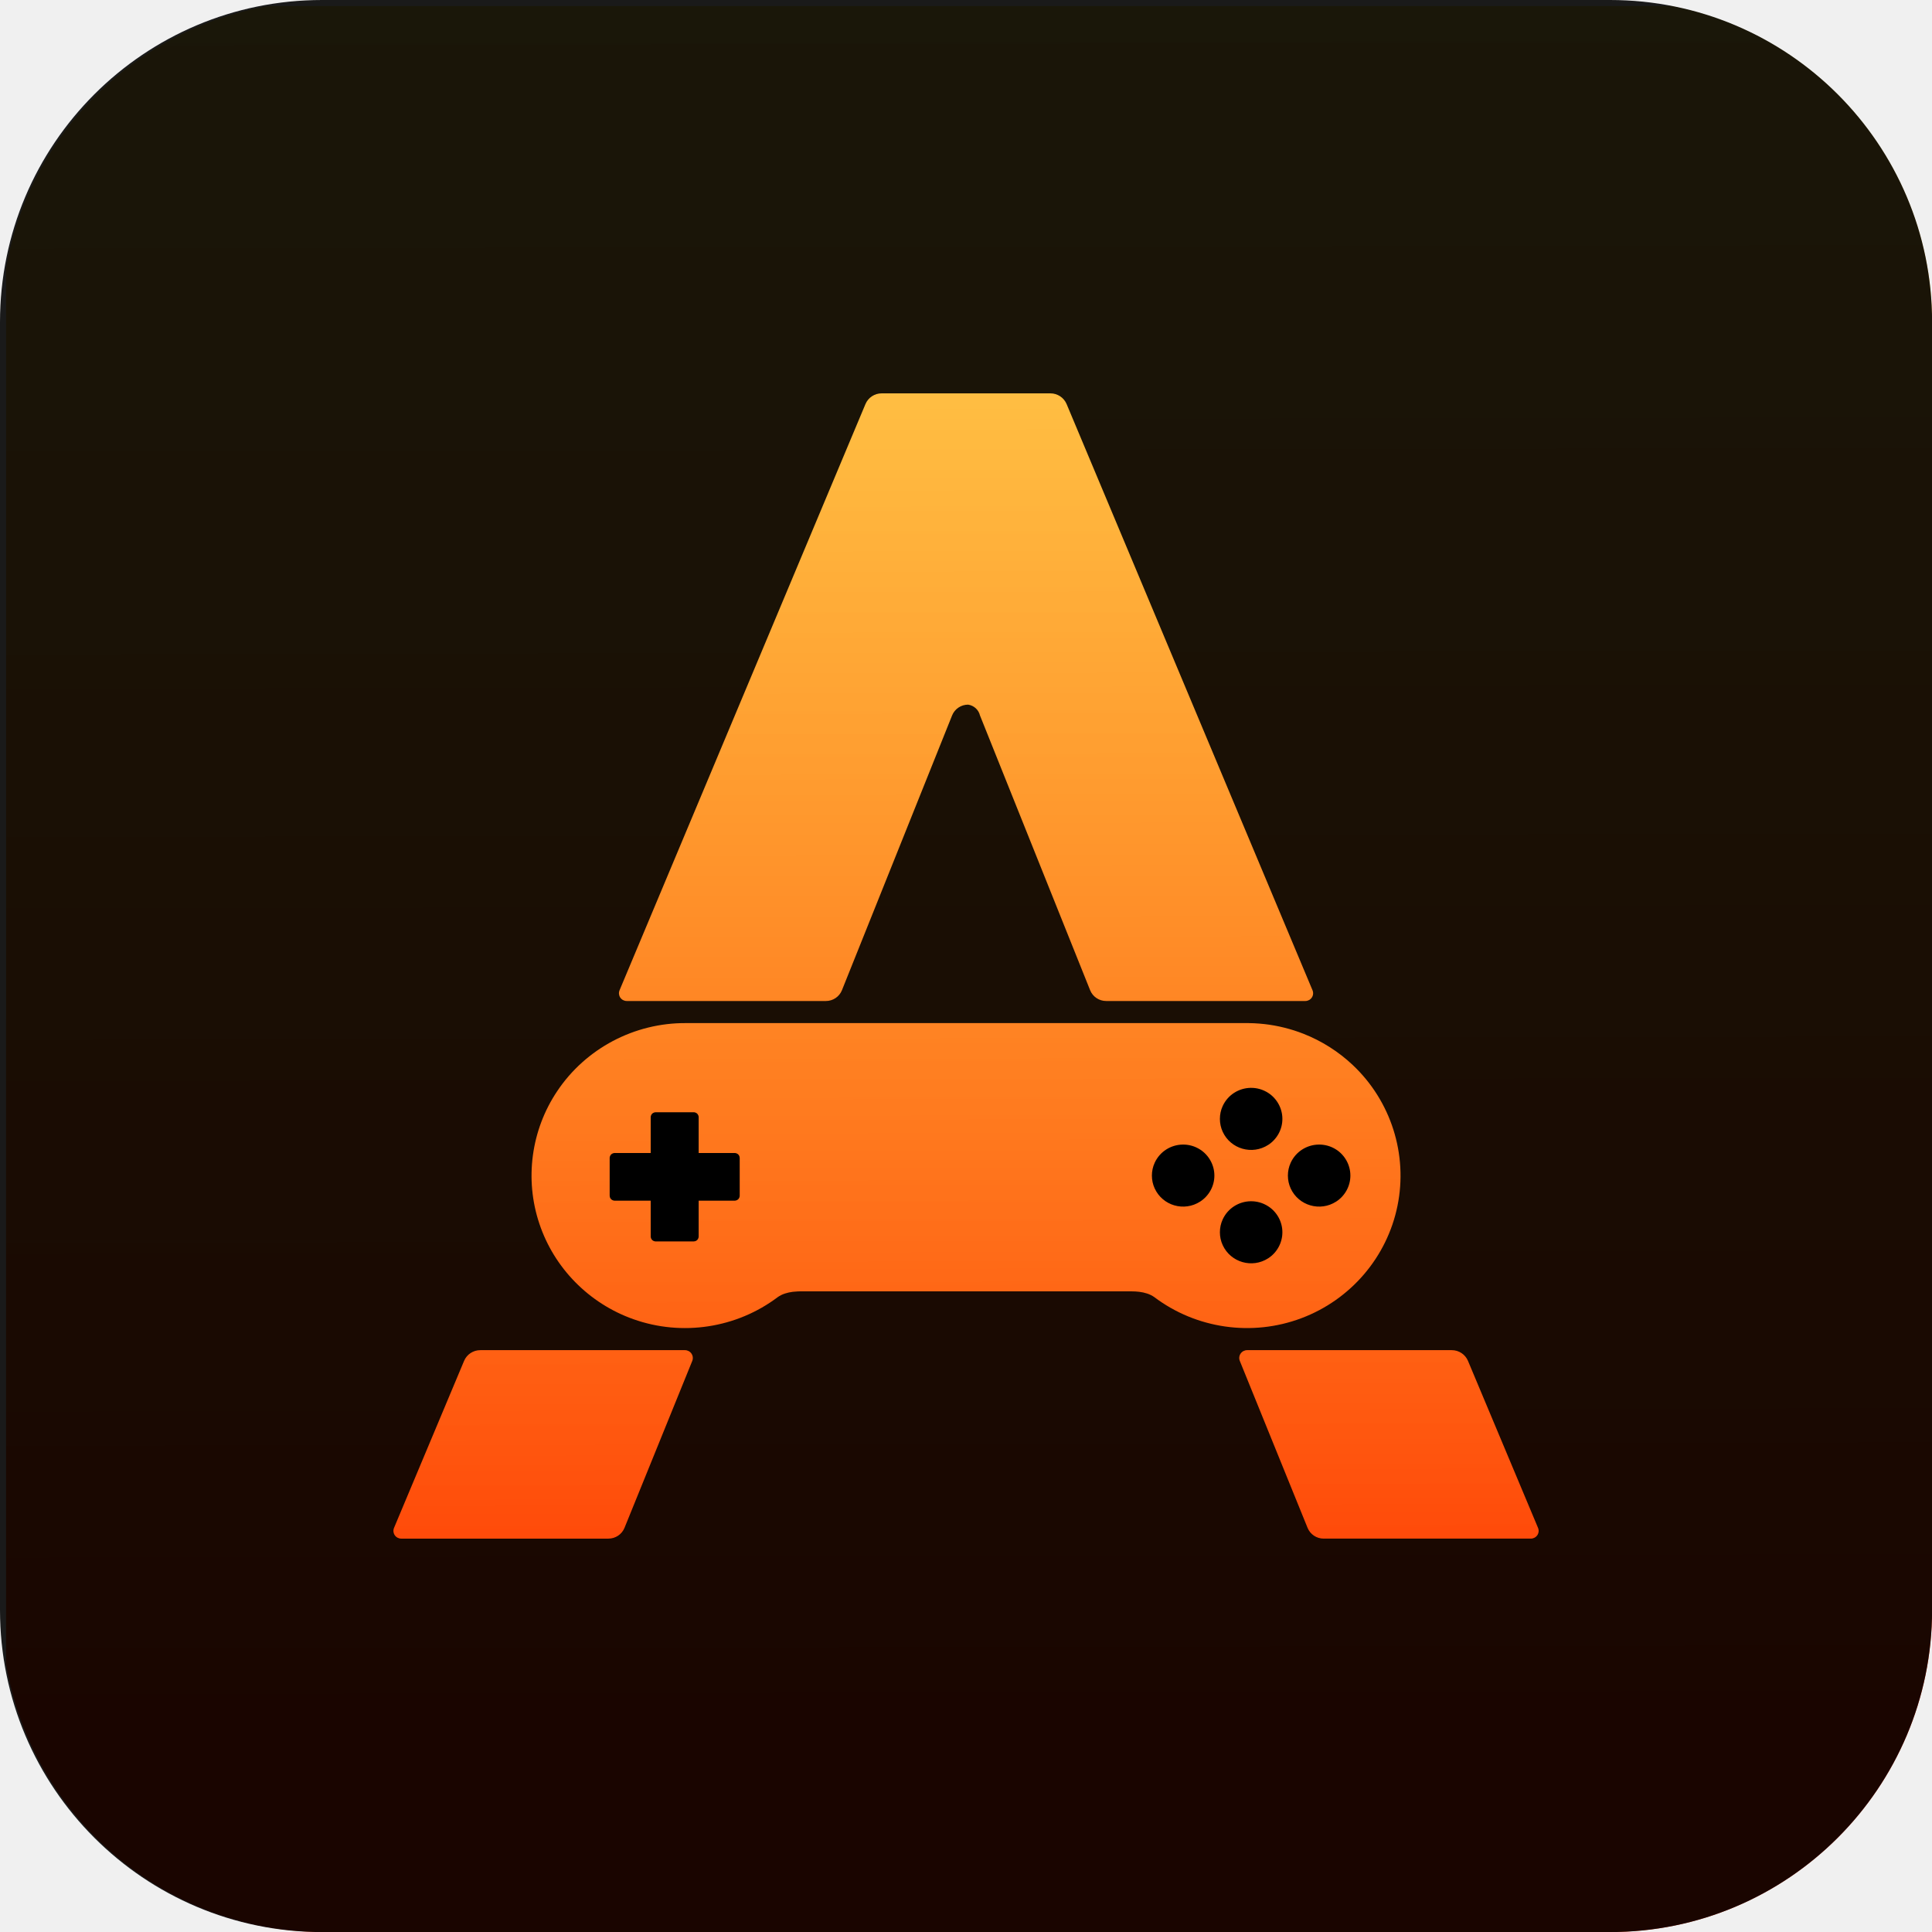
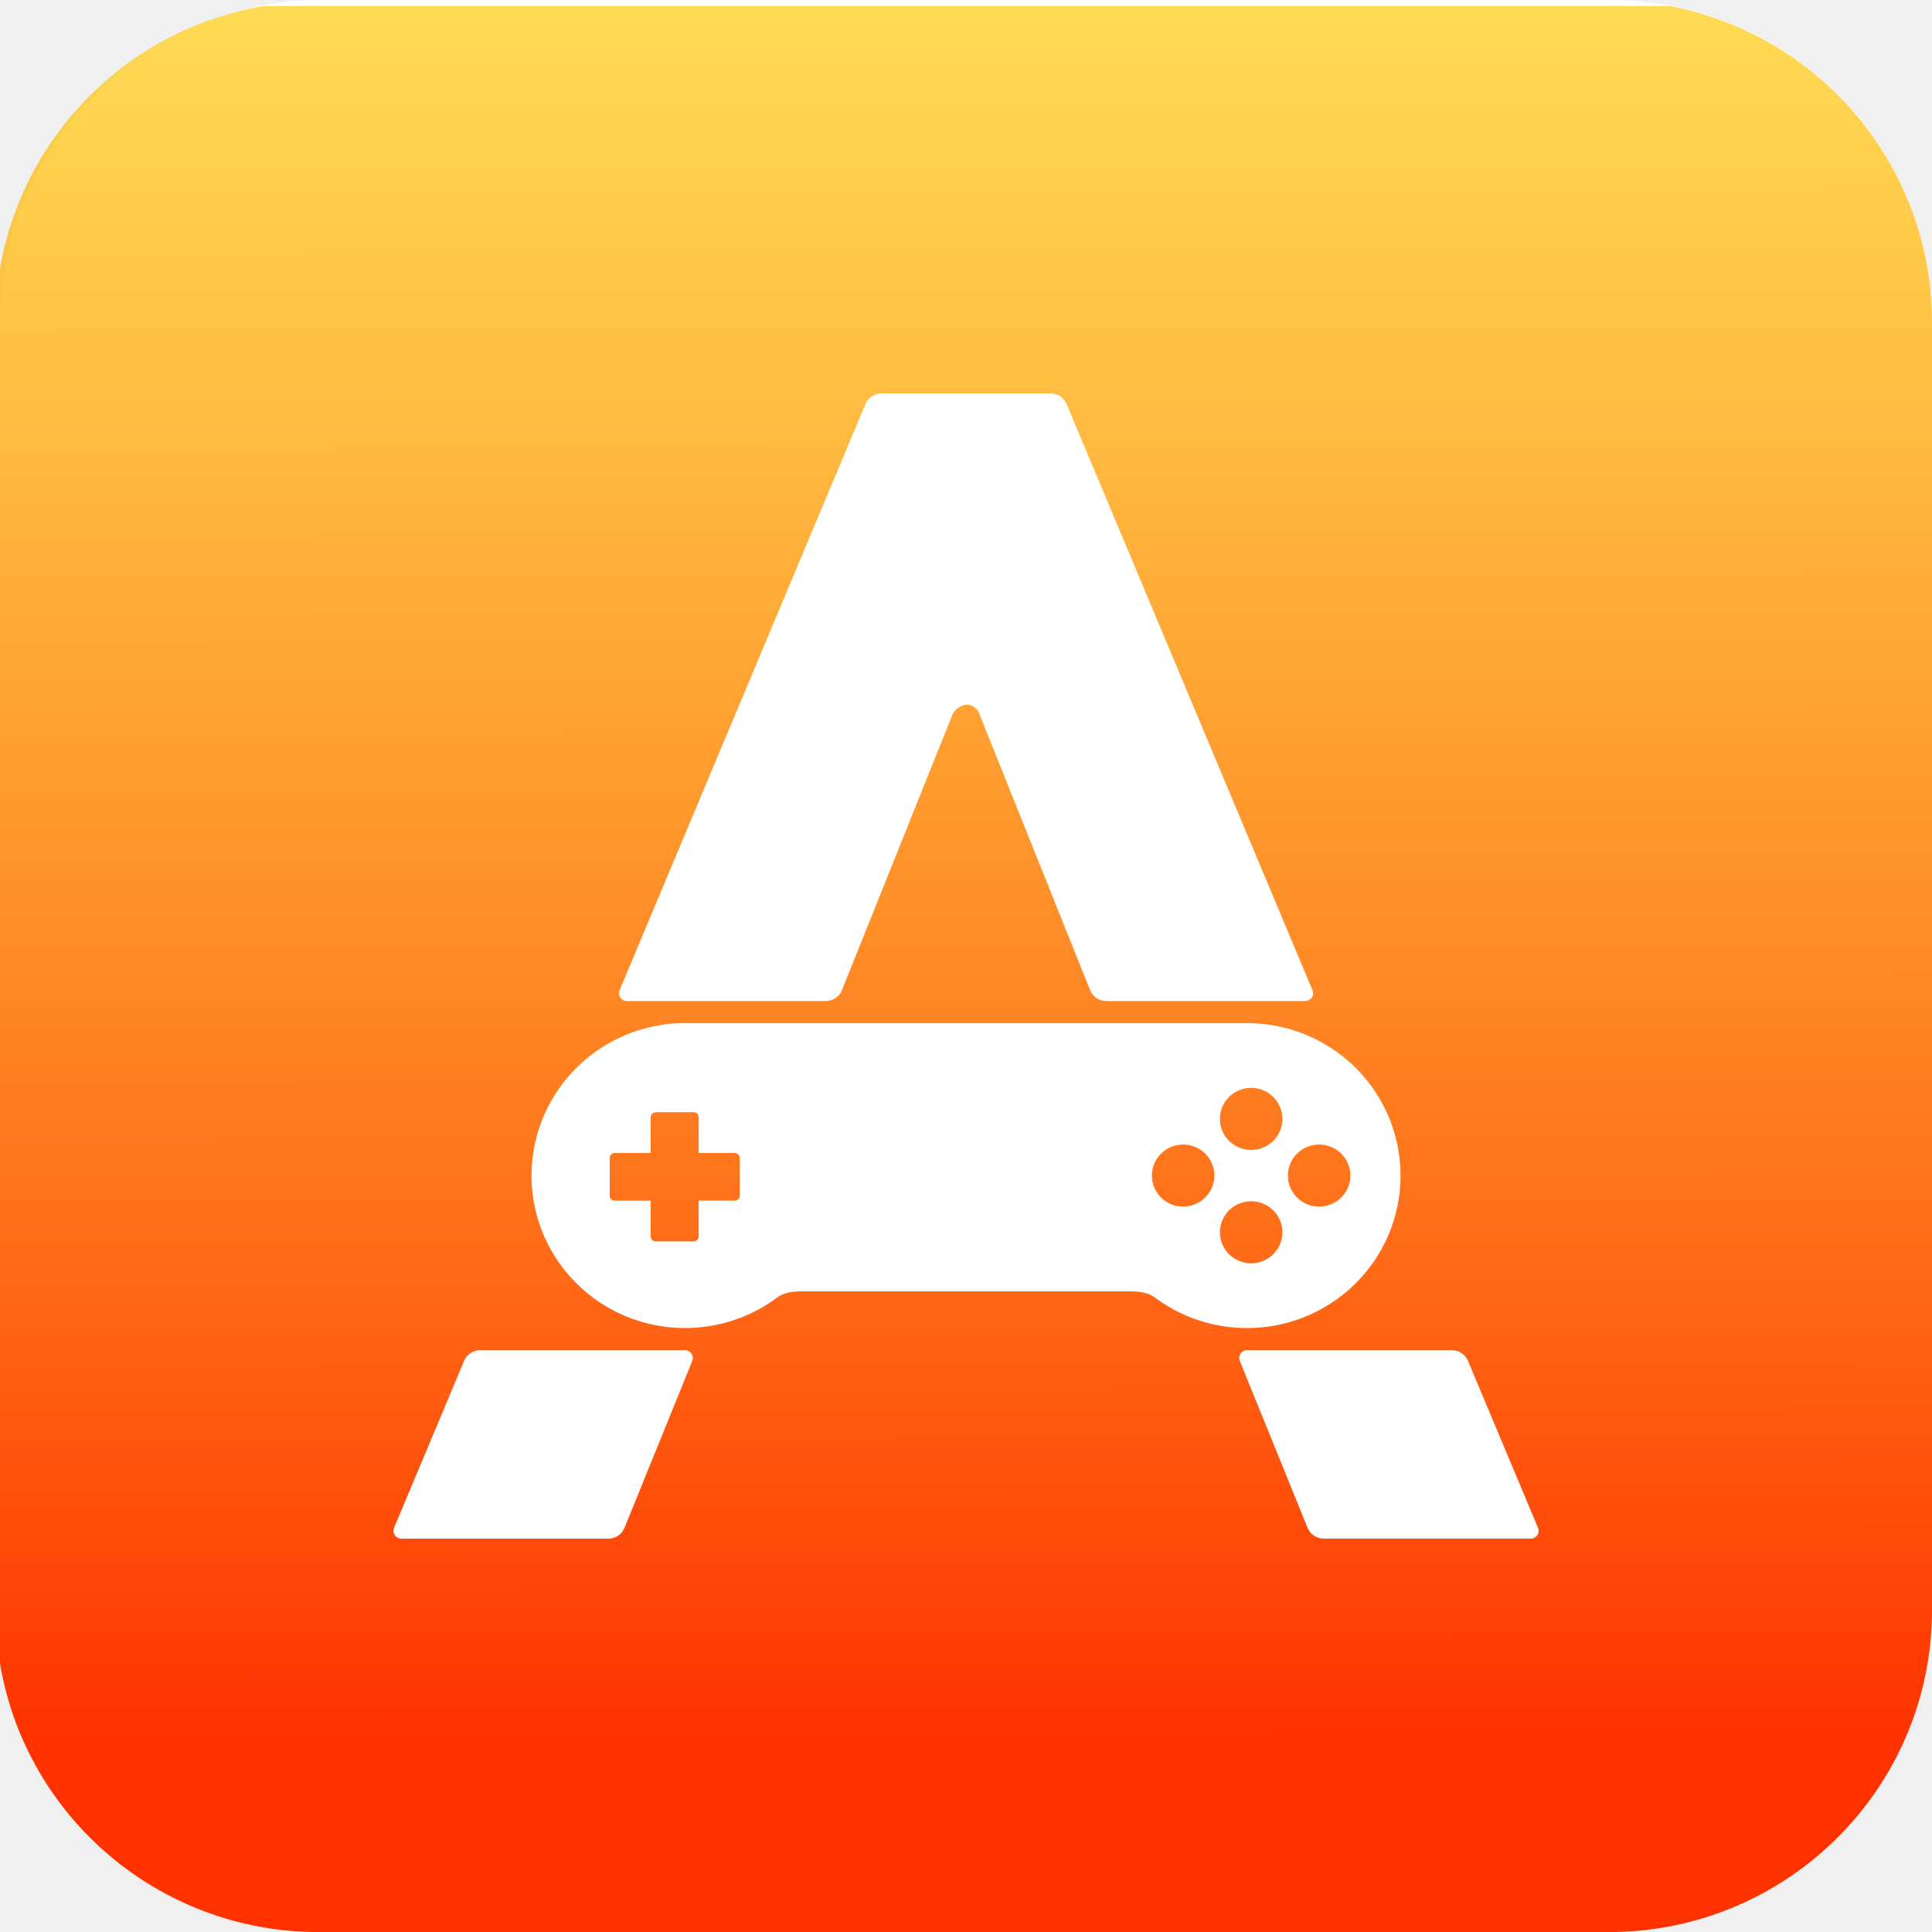
<svg xmlns="http://www.w3.org/2000/svg" xmlns:xlink="http://www.w3.org/1999/xlink" width="100" height="100" viewBox="0 0 26.458 26.458" version="1.1" id="svg1">
  <defs id="defs1">
    <linearGradient id="linearGradient18">
      <stop style="stop-color:#ff3200;stop-opacity:1;" offset="0" id="stop18" />
      <stop style="stop-color:#ffc700;stop-opacity:0.668;" offset="1" id="stop19" />
    </linearGradient>
    <filter style="color-interpolation-filters:sRGB" id="filter21" x="-0.202" y="-2.106" width="1.405" height="5.213">
      <feGaussianBlur stdDeviation="2 6" result="blur" id="feGaussianBlur21" />
    </filter>
    <filter style="color-interpolation-filters:sRGB" id="filter15" x="-0.019" y="-0.014" width="1.037" height="1.028">
      <feGaussianBlur stdDeviation="0.093" id="feGaussianBlur15" />
    </filter>
    <filter style="color-interpolation-filters:sRGB" id="filter16" x="-0.184" y="-0.14" width="1.369" height="1.28">
      <feGaussianBlur stdDeviation="0.833" id="feGaussianBlur16" />
    </filter>
    <filter style="color-interpolation-filters:sRGB" id="filter17" x="-0.649" y="-0.493" width="2.298" height="1.985">
      <feGaussianBlur stdDeviation="2.334" id="feGaussianBlur17" />
    </filter>
-     <linearGradient xlink:href="#linearGradient18" id="linearGradient19" x1="13.229" y1="23.812" x2="13.186" y2="0.27" gradientUnits="userSpaceOnUse" />
+     <linearGradient xlink:href="#linearGradient18" id="linearGradient19" x1="13.229" y1="23.812" x2="13.186" y2="0.27" gradientUnits="userSpaceOnUse" gradientTransform="matrix(1.003135,0,0,1,-0.08294148,0)" />
  </defs>
  <g id="layer1">
    <path id="path1" style="font-variation-settings:'YROT' 45;display:inline;opacity:0.99;fill:#ffffff;stroke-width:0;stroke-linecap:round;stroke-linejoin:round;stroke-opacity:0.46;paint-order:markers fill stroke" d="M 4.41,0 A 4.41,4.41 0 0 0 0,4.41 v 8.819 8.82 a 4.41,4.41 0 0 0 4.41,4.41 h 8.819 8.82 a 4.41,4.41 0 0 0 4.41,-4.41 V 13.229 4.41 A 4.41,4.41 0 0 0 22.049,0 h -8.82 z" />
-     <path id="rect65" style="display:inline;fill:#1a1a1a;fill-opacity:1;stroke:#000000;stroke-width:0.206;stroke-dasharray:none;stroke-opacity:0;paint-order:markers fill stroke" d="M 4.41,0 A 4.41,4.41 0 0 0 0,4.41 v 8.819 8.82 a 4.41,4.41 0 0 0 4.41,4.41 h 8.819 8.82 a 4.41,4.41 0 0 0 4.41,-4.41 V 13.229 4.41 A 4.41,4.41 0 0 0 22.049,0 h -8.82 z" />
+     <path id="rect65" style="display:none;fill:#1a1a1a;fill-opacity:1;stroke:#000000;stroke-width:0.206;stroke-dasharray:none;stroke-opacity:0;paint-order:markers fill stroke" d="M 4.41,0 A 4.41,4.41 0 0 0 0,4.41 v 8.819 8.82 a 4.41,4.41 0 0 0 4.41,4.41 h 8.819 8.82 a 4.41,4.41 0 0 0 4.41,-4.41 V 13.229 4.41 A 4.41,4.41 0 0 0 22.049,0 h -8.82 z" />
    <use x="0" y="0" xlink:href="#use16" id="use17" style="display:none;filter:url(#filter17)" />
    <use x="0" y="0" xlink:href="#use15" id="use16" style="display:none;filter:url(#filter16)" />
    <use x="0" y="0" xlink:href="#g12" id="use15" style="display:none;filter:url(#filter15)" />
    <g id="g12" transform="matrix(0.8606818,0,0,0.8764525,1.843063,1.63443)">
      <text xml:space="preserve" style="font-style:normal;font-variant:normal;font-weight:normal;font-stretch:normal;font-size:25.023px;line-height:1.25;font-family:'Tilt Neon';-inkscape-font-specification:'Tilt Neon, Normal';font-variant-ligatures:normal;font-variant-caps:normal;font-variant-numeric:normal;font-variant-east-asian:normal;display:none;fill:#ffffff;fill-opacity:1;stroke:none;stroke-width:0;stroke-dasharray:none;stroke-opacity:1" x="5.46" y="21.453" id="text2" transform="scale(0.9743746,1.026299)">
        <tspan id="tspan1" style="font-style:normal;font-variant:normal;font-weight:normal;font-stretch:normal;font-size:25.023px;font-family:'Tilt Neon';-inkscape-font-specification:'Tilt Neon, Normal';font-variant-ligatures:normal;font-variant-caps:normal;font-variant-numeric:normal;font-variant-east-asian:normal;fill:#ffffff;fill-opacity:1;stroke:none;stroke-width:0;stroke-dasharray:none;stroke-opacity:1" x="5.46" y="21.453">A</tspan>
      </text>
      <text xml:space="preserve" style="font-style:normal;font-variant:normal;font-weight:normal;font-stretch:normal;font-size:43.324px;line-height:1.25;font-family:Giro;-inkscape-font-specification:'Giro, Normal';font-variant-ligatures:normal;font-variant-caps:normal;font-variant-numeric:normal;font-variant-east-asian:normal;display:none;fill:#ffffff;fill-opacity:1;stroke:none;stroke-width:0.226" x="2.664" y="22.473" id="text3" transform="scale(1.00117,0.9988316)">
        <tspan style="font-style:normal;font-variant:normal;font-weight:normal;font-stretch:normal;font-size:43.324px;font-family:Giro;-inkscape-font-specification:'Giro, Normal';font-variant-ligatures:normal;font-variant-caps:normal;font-variant-numeric:normal;font-variant-east-asian:normal;fill:#ffffff;fill-opacity:1;stroke-width:0.226" x="2.664" y="22.473" id="tspan3">a</tspan>
      </text>
    </g>
-     <g id="g1" transform="matrix(0.06056154,0,0,0.06016463,12.16622,10.79904)" style="fill:none;stroke:none;stroke-opacity:1;fill-opacity:1">
-       <path id="text97" style="font-size:1649px;font-family:'MS Gothic';-inkscape-font-specification:'MS Gothic, Normal';fill:#ffffff;stroke:none;stroke-width:12.02;stroke-linecap:round;stroke-linejoin:round;stroke-opacity:1;fill-opacity:1" d="M 392.284,18.777 182.124,523.074 a 6.666,6.666 56.312 0 0 6.153,9.231 h 170.219 a 14.746,14.746 145.857 0 0 13.7,-9.29 l 94.141,-236.388 a 14.746,14.746 145.857 0 1 13.7,-9.29 12.242,12.242 42.537 0 1 10.126,9.29 l 94.141,236.388 a 14.746,14.746 34.143 0 0 13.7,9.29 h 170.219 a 6.666,6.666 123.688 0 0 6.153,-9.231 L 564.216,18.777 A 15.001,15.001 33.688 0 0 550.369,9.547 H 406.131 a 15.001,15.001 146.312 0 0 -13.847,9.231 z M 49.253,841.904 -10.62,985.576 a 6.666,6.666 56.312 0 0 6.153,9.231 l 177.088,0 a 14.815,14.815 145.981 0 0 13.74,-9.274 l 57.903,-143.584 a 6.75,6.75 55.981 0 0 -6.26,-9.274 H 63.099 a 15.001,15.001 146.312 0 0 -13.847,9.231 z m 662.983,0.044 57.903,143.584 a 14.815,14.815 34.019 0 0 13.74,9.274 h 177.088 a 6.666,6.666 123.688 0 0 6.153,-9.231 L 907.247,841.904 a 15.001,15.001 33.688 0 0 -13.847,-9.231 h -174.904 a 6.75,6.75 124.019 0 0 -6.26,9.274 z" transform="matrix(0.2645833,0,0,0.2645833,-108.9801,-92.4817)" />
-       <g id="g97" transform="matrix(0.2493164,0,0,0.2493164,-101.6787,-68.00191)" style="fill:none;stroke:none;stroke-width:11.4;stroke-dasharray:none;stroke-opacity:1;fill-opacity:1">
-         <g id="POLYLINE_1667_" transform="translate(48.85236,348.0108)" style="fill:none;stroke:none;stroke-width:11.4;stroke-dasharray:none;stroke-opacity:1;fill-opacity:1">
- 		
- 			
- 	</g>
-         <g id="POLYLINE_1673_" transform="translate(-12.83771,348.0052)" style="fill:none;stroke:none;stroke-width:11.4;stroke-dasharray:none;stroke-opacity:1;fill-opacity:1">
- 		
- 			
- 	</g>
-         <g id="g98" style="fill:none;stroke:none;stroke-width:11.4;stroke-dasharray:none;stroke-opacity:1;fill-opacity:1">
-           <path fill="none" stroke="#00b9d2" stroke-width="2.75" stroke-linecap="round" stroke-linejoin="round" stroke-miterlimit="10" d="M 175.566,138.871 C 128.631,138.477 84.349,162.047 58.464,201.195 34.876,236.715 28.918,281.554 42.41,322 c 13.403,40.473 45.023,72.829 85.177,87.157 44.172,15.863 93.749,8.236 131.11,-20.177 3.974,-2.808 8.785,-4.175 13.567,-4.784 1.466,-0.185 3.052,-0.308 4.528,-0.365 0.416,-0.015 1.189,-0.035 1.6,-0.041 0.267,-0.024 300.702,0.007 301.181,-0.005 2.291,9.3e-4 4.672,0.124 6.945,0.411 4.781,0.609 9.593,1.976 13.567,4.784 38.058,28.937 88.68,36.274 133.387,19.34 44.735,-16.863 77.853,-55.85 87.262,-102.72 9.486,-46.851 -5.943,-95.632 -40.648,-128.506 -12.879,-12.228 -28.204,-21.998 -44.726,-28.51 -11.237,-4.433 -23.196,-7.427 -35.198,-8.806 -3.015,-0.328 -6.638,-0.647 -9.67,-0.772 -1.164,-0.013 -3.672,-0.149 -4.849,-0.133 l -2.425,-0.003 z" id="path80" style="fill:#ffffff;stroke:none;stroke-opacity:1;fill-opacity:1;stroke-width:11.4;stroke-dasharray:none" transform="translate(48.85236,348.0108)" />
-           <path fill="none" stroke="#00b9d2" stroke-width="2.75" stroke-linecap="round" stroke-linejoin="round" stroke-miterlimit="10" d="m 205.085,257.48 v -32.655 c 0,-0.229 0.018,-0.442 0.042,-0.619 0.094,-0.693 0.349,-1.34 0.702,-1.878 0.065,-0.097 0.099,-0.145 0.099,-0.145 0.069,-0.095 0.105,-0.142 0.105,-0.142 0.073,-0.092 0.11,-0.138 0.11,-0.138 0.077,-0.09 0.116,-0.134 0.116,-0.134 0.08,-0.087 0.121,-0.129 0.121,-0.129 0.084,-0.084 0.126,-0.125 0.126,-0.125 0.087,-0.08 0.131,-0.119 0.131,-0.119 0.09,-0.077 0.135,-0.114 0.135,-0.114 0.092,-0.073 0.139,-0.109 0.139,-0.109 0.095,-0.069 0.143,-0.103 0.143,-0.103 0.771,-0.535 1.665,-0.798 2.544,-0.809 0.051,0 34.431,0 34.431,0 0.259,0.001 0.421,0.017 0.619,0.042 0.699,0.094 1.336,0.349 1.878,0.702 0.097,0.065 0.145,0.099 0.145,0.099 0.095,0.069 0.142,0.105 0.142,0.105 0.092,0.073 0.138,0.11 0.138,0.11 0.09,0.077 0.134,0.116 0.134,0.116 0.087,0.08 0.129,0.121 0.129,0.121 0.084,0.084 0.125,0.126 0.125,0.126 0.08,0.087 0.119,0.131 0.119,0.131 0.077,0.09 0.114,0.135 0.114,0.135 0.073,0.092 0.109,0.139 0.109,0.139 0.069,0.095 0.103,0.143 0.103,0.143 0.417,0.607 0.658,1.254 0.76,1.923 0.034,0.23 0.047,0.439 0.049,0.621 0,0.051 0,32.705 0,32.705 h 32.655 c 0.229,0 0.442,0.018 0.619,0.042 0.693,0.094 1.34,0.349 1.878,0.702 0.097,0.065 0.145,0.099 0.145,0.099 0.095,0.069 0.142,0.105 0.142,0.105 0.092,0.073 0.138,0.111 0.138,0.111 0.09,0.077 0.134,0.116 0.134,0.116 0.087,0.08 0.129,0.121 0.129,0.121 0.084,0.084 0.124,0.126 0.124,0.126 0.08,0.087 0.119,0.131 0.119,0.131 0.077,0.09 0.114,0.135 0.114,0.135 0.073,0.092 0.109,0.139 0.109,0.139 0.069,0.095 0.103,0.143 0.103,0.143 0.535,0.771 0.798,1.665 0.809,2.544 0,0.051 0,34.431 0,34.431 -10e-4,0.259 -0.017,0.421 -0.042,0.619 -0.094,0.699 -0.349,1.336 -0.702,1.878 -0.065,0.097 -0.099,0.145 -0.099,0.145 -0.069,0.095 -0.105,0.142 -0.105,0.142 -0.073,0.092 -0.111,0.138 -0.111,0.138 -0.077,0.09 -0.116,0.134 -0.116,0.134 -0.08,0.087 -0.121,0.129 -0.121,0.129 -0.084,0.084 -0.126,0.125 -0.126,0.125 -0.087,0.08 -0.131,0.119 -0.131,0.119 -0.09,0.077 -0.135,0.114 -0.135,0.114 -0.092,0.073 -0.139,0.109 -0.139,0.109 -0.095,0.069 -0.143,0.103 -0.143,0.103 -0.607,0.417 -1.254,0.658 -1.923,0.76 -0.23,0.034 -0.439,0.047 -0.621,0.049 -0.051,0 -32.705,0 -32.705,0 v 32.655 c 0,0.229 -0.018,0.442 -0.042,0.619 -0.094,0.693 -0.349,1.34 -0.702,1.878 -0.065,0.097 -0.099,0.145 -0.099,0.145 -0.069,0.095 -0.105,0.142 -0.105,0.142 -0.073,0.092 -0.11,0.138 -0.11,0.138 -0.077,0.09 -0.116,0.134 -0.116,0.134 -0.08,0.087 -0.121,0.129 -0.121,0.129 -0.084,0.084 -0.126,0.125 -0.126,0.125 -0.087,0.08 -0.131,0.119 -0.131,0.119 -0.09,0.077 -0.135,0.114 -0.135,0.114 -0.092,0.073 -0.139,0.109 -0.139,0.109 -0.095,0.069 -0.143,0.103 -0.143,0.103 -0.771,0.535 -1.665,0.798 -2.544,0.809 -0.051,0 -34.431,0 -34.431,0 -0.259,-10e-4 -0.421,-0.017 -0.619,-0.042 -0.699,-0.094 -1.336,-0.349 -1.878,-0.702 -0.097,-0.065 -0.145,-0.099 -0.145,-0.099 -0.095,-0.069 -0.142,-0.105 -0.142,-0.105 -0.092,-0.073 -0.138,-0.11 -0.138,-0.11 -0.09,-0.077 -0.134,-0.116 -0.134,-0.116 -0.087,-0.08 -0.129,-0.121 -0.129,-0.121 -0.084,-0.084 -0.125,-0.126 -0.125,-0.126 -0.08,-0.087 -0.119,-0.131 -0.119,-0.131 -0.077,-0.09 -0.114,-0.135 -0.114,-0.135 -0.073,-0.092 -0.109,-0.139 -0.109,-0.139 -0.069,-0.095 -0.103,-0.143 -0.103,-0.143 -0.417,-0.607 -0.658,-1.254 -0.76,-1.923 -0.034,-0.23 -0.047,-0.439 -0.049,-0.621 0,-0.051 0,-32.705 0,-32.705 H 172.43 c -0.229,0 -0.442,-0.018 -0.619,-0.042 -0.693,-0.094 -1.34,-0.349 -1.878,-0.702 -0.097,-0.065 -0.145,-0.099 -0.145,-0.099 -0.095,-0.069 -0.142,-0.105 -0.142,-0.105 -0.092,-0.073 -0.138,-0.11 -0.138,-0.11 -0.09,-0.077 -0.134,-0.116 -0.134,-0.116 -0.087,-0.08 -0.129,-0.121 -0.129,-0.121 -0.084,-0.084 -0.125,-0.126 -0.125,-0.126 -0.08,-0.087 -0.119,-0.131 -0.119,-0.131 -0.077,-0.09 -0.114,-0.135 -0.114,-0.135 -0.073,-0.092 -0.109,-0.139 -0.109,-0.139 -0.069,-0.095 -0.103,-0.143 -0.103,-0.143 -0.535,-0.771 -0.798,-1.665 -0.809,-2.544 0,-0.051 0,-34.431 0,-34.431 10e-4,-0.259 0.017,-0.421 0.042,-0.619 0.094,-0.699 0.349,-1.336 0.702,-1.878 0.065,-0.097 0.099,-0.145 0.099,-0.145 0.069,-0.095 0.105,-0.142 0.105,-0.142 0.073,-0.092 0.11,-0.138 0.11,-0.138 0.077,-0.09 0.116,-0.134 0.116,-0.134 0.08,-0.087 0.121,-0.129 0.121,-0.129 0.084,-0.084 0.126,-0.125 0.126,-0.125 0.087,-0.08 0.131,-0.119 0.131,-0.119 0.09,-0.077 0.135,-0.114 0.135,-0.114 0.092,-0.073 0.139,-0.109 0.139,-0.109 0.095,-0.069 0.143,-0.103 0.143,-0.103 0.607,-0.417 1.254,-0.658 1.923,-0.76 0.23,-0.034 0.439,-0.047 0.621,-0.049 0.051,-10e-4 32.706,-10e-4 32.706,-10e-4 z" id="path74" style="fill:#000000;stroke:none;stroke-opacity:1;fill-opacity:1;stroke-width:11.4;stroke-dasharray:none" transform="translate(-12.83771,348.0052)" />
-           <path id="path75" style="fill:#000000;stroke:none;stroke-width:11.4;stroke-dasharray:none;stroke-opacity:1;fill-opacity:1" d="M 634.476 197.998 C 624.022 198.225 613.986 204.231 609.252 214.603 C 605.878 221.961 605.878 230.706 609.252 238.064 C 616.465 253.869 636.001 259.53 650.562 250.053 C 658.53 244.879 663.422 235.852 663.396 226.351 C 663.422 216.85 658.53 207.789 650.562 202.614 C 645.556 199.357 639.952 197.879 634.476 197.998 z M 572.802 249.778 C 562.348 250.004 552.312 256.011 547.578 266.383 C 544.204 273.741 544.204 282.452 547.578 289.81 C 554.792 305.614 574.293 311.275 588.854 301.798 C 596.822 296.622 601.747 287.597 601.722 278.096 C 601.748 268.595 596.822 259.534 588.854 254.36 C 583.848 251.102 578.278 249.659 572.802 249.778 z M 696.149 249.778 C 685.695 250.004 675.659 256.011 670.925 266.383 C 667.551 273.741 667.551 282.452 670.925 289.81 C 678.139 305.614 697.674 311.275 712.235 301.798 C 720.203 296.622 725.096 287.597 725.07 278.096 C 725.096 268.595 720.203 259.534 712.235 254.36 C 707.23 251.102 701.625 249.659 696.149 249.778 z M 634.476 301.523 C 624.022 301.75 613.985 307.756 609.252 318.128 C 605.878 325.486 605.878 334.197 609.252 341.555 C 616.466 357.36 636.001 363.055 650.562 353.578 C 658.53 348.403 663.422 339.342 663.396 329.841 C 663.422 320.34 658.53 311.313 650.562 306.139 C 645.556 302.882 639.952 301.404 634.476 301.523 z " transform="translate(101.7757,348.0052)" />
-         </g>
+   </g>
+   <path id="rect17" style="display:inline;mix-blend-mode:normal;fill:url(#linearGradient19);fill-opacity:1;stroke:#000000;stroke-width:0.167;stroke-dasharray:none;stroke-opacity:0;paint-order:markers fill stroke" d="M 3.605,0.083 A 4.424,4.41 0 0 0 0,3.676 V 22.783 a 4.424,4.41 0 0 0 4.341,3.676 H 22.035 a 4.424,4.41 0 0 0 4.423,-4.41 V 13.229 4.41 a 4.424,4.41 0 0 0 -3.587,-4.327 z" />
+   <g id="g1" transform="matrix(0.06056154,0,0,0.06016463,12.16622,10.79904)" style="fill:none;stroke:none;stroke-opacity:1;fill-opacity:1">
+     <path id="text97" style="font-size:1649px;font-family:'MS Gothic';-inkscape-font-specification:'MS Gothic, Normal';fill:#ffffff;stroke:none;stroke-width:12.02;stroke-linecap:round;stroke-linejoin:round;stroke-opacity:1;fill-opacity:1" d="M 392.284,18.777 182.124,523.074 a 6.666,6.666 56.312 0 0 6.153,9.231 h 170.219 a 14.746,14.746 145.857 0 0 13.7,-9.29 l 94.141,-236.388 a 14.746,14.746 145.857 0 1 13.7,-9.29 12.242,12.242 42.537 0 1 10.126,9.29 l 94.141,236.388 a 14.746,14.746 34.143 0 0 13.7,9.29 h 170.219 a 6.666,6.666 123.688 0 0 6.153,-9.231 L 564.216,18.777 A 15.001,15.001 33.688 0 0 550.369,9.547 H 406.131 a 15.001,15.001 146.312 0 0 -13.847,9.231 z M 49.253,841.904 -10.62,985.576 a 6.666,6.666 56.312 0 0 6.153,9.231 l 177.088,0 a 14.815,14.815 145.981 0 0 13.74,-9.274 l 57.903,-143.584 a 6.75,6.75 55.981 0 0 -6.26,-9.274 H 63.099 a 15.001,15.001 146.312 0 0 -13.847,9.231 z m 662.983,0.044 57.903,143.584 a 14.815,14.815 34.019 0 0 13.74,9.274 h 177.088 a 6.666,6.666 123.688 0 0 6.153,-9.231 L 907.247,841.904 a 15.001,15.001 33.688 0 0 -13.847,-9.231 h -174.904 a 6.75,6.75 124.019 0 0 -6.26,9.274 z" transform="matrix(0.2645833,0,0,0.2645833,-108.9801,-92.4817)" />
+     <g id="g97" transform="matrix(0.2493164,0,0,0.2493164,-101.6787,-68.00191)" style="fill:none;stroke:none;stroke-width:11.4;stroke-dasharray:none;stroke-opacity:1;fill-opacity:1">
+       <g id="POLYLINE_1667_" transform="translate(48.85236,348.0108)" style="fill:none;stroke:none;stroke-width:11.4;stroke-dasharray:none;stroke-opacity:1;fill-opacity:1" />
+       <g id="POLYLINE_1673_" transform="translate(-12.83771,348.0052)" style="fill:none;stroke:none;stroke-width:11.4;stroke-dasharray:none;stroke-opacity:1;fill-opacity:1" />
+       <g id="g98" style="fill:none;stroke:none;stroke-width:11.4;stroke-dasharray:none;stroke-opacity:1;fill-opacity:1">
+         <path id="path80" style="fill:#ffffff;stroke:none;stroke-opacity:1;fill-opacity:1;stroke-width:11.4;stroke-dasharray:none" d="M 175.563 138.875 C 128.628 138.48 84.364 162.048 58.479 201.196 C 34.89 236.717 28.902 281.57 42.393 322.015 C 55.796 362.488 87.425 394.813 127.579 409.142 C 171.751 425.004 221.334 417.401 258.695 388.988 C 262.67 386.18 267.467 384.808 272.249 384.199 C 273.715 384.014 275.324 383.878 276.801 383.82 C 277.216 383.805 277.964 383.791 278.375 383.786 C 278.642 383.762 579.077 383.798 579.556 383.786 C 581.846 383.787 584.23 383.912 586.503 384.199 C 591.285 384.808 596.117 386.179 600.091 388.988 C 638.149 417.924 688.76 425.25 733.466 408.315 C 778.201 391.452 811.331 352.486 820.74 305.617 C 830.226 258.766 814.786 209.954 780.081 177.081 C 767.202 164.853 751.87 155.102 735.348 148.59 C 724.112 144.157 712.167 141.149 700.165 139.77 C 697.15 139.442 693.512 139.137 690.479 139.012 C 689.315 138.999 686.831 138.859 685.654 138.875 L 683.224 138.875 L 175.563 138.875 z M 687.399 197.992 C 692.875 197.873 698.48 199.351 703.485 202.609 C 711.453 207.784 716.345 216.844 716.319 226.345 C 716.345 235.846 711.453 244.874 703.485 250.048 C 688.924 259.525 669.388 253.864 662.175 238.059 C 658.801 230.701 658.801 221.956 662.175 214.598 C 666.909 204.226 676.945 198.219 687.399 197.992 z M 147.909 220.248 L 182.339 220.248 C 182.598 220.249 182.757 220.257 182.955 220.282 C 183.654 220.376 184.296 220.652 184.838 221.005 C 184.935 221.07 184.975 221.109 184.975 221.109 C 185.07 221.178 185.112 221.212 185.112 221.212 C 185.204 221.285 185.248 221.316 185.248 221.316 C 185.338 221.393 185.385 221.419 185.385 221.419 C 185.472 221.499 185.522 221.557 185.522 221.557 C 185.606 221.641 185.659 221.66 185.659 221.66 C 185.739 221.747 185.762 221.798 185.762 221.798 C 185.839 221.888 185.899 221.936 185.899 221.936 C 185.972 222.028 186.001 222.073 186.001 222.073 C 186.07 222.168 186.104 222.211 186.104 222.211 C 186.521 222.818 186.755 223.471 186.857 224.141 C 186.891 224.37 186.889 224.579 186.891 224.761 L 186.891 257.489 L 219.542 257.489 C 219.771 257.489 220.015 257.499 220.192 257.523 C 220.885 257.617 221.502 257.859 222.04 258.212 C 222.137 258.277 222.212 258.316 222.212 258.316 C 222.307 258.385 222.348 258.419 222.348 258.419 C 222.44 258.492 222.485 258.522 222.485 258.522 C 222.575 258.599 222.622 258.66 222.622 258.66 C 222.709 258.74 222.759 258.764 222.759 258.764 C 222.843 258.848 222.862 258.901 222.862 258.901 C 222.942 258.988 222.999 259.039 222.999 259.039 C 223.076 259.129 223.101 259.177 223.101 259.177 C 223.174 259.269 223.204 259.315 223.204 259.315 C 223.273 259.41 223.307 259.453 223.307 259.453 C 223.842 260.224 224.117 261.123 224.128 262.002 L 224.128 296.418 C 224.127 296.677 224.119 296.841 224.094 297.039 C 224 297.738 223.728 298.357 223.375 298.899 C 223.31 298.996 223.273 299.071 223.273 299.071 C 223.204 299.166 223.17 299.209 223.17 299.209 C 223.097 299.301 223.067 299.347 223.067 299.347 C 222.99 299.437 222.93 299.485 222.93 299.485 C 222.85 299.572 222.828 299.588 222.828 299.588 C 222.744 299.672 222.691 299.726 222.691 299.726 C 222.604 299.806 222.554 299.864 222.554 299.864 C 222.464 299.941 222.417 299.967 222.417 299.967 C 222.325 300.04 222.28 300.07 222.28 300.07 C 222.185 300.139 222.143 300.174 222.143 300.174 C 221.536 300.591 220.895 300.83 220.226 300.932 C 219.996 300.966 219.792 300.964 219.61 300.966 L 186.891 300.966 L 186.891 333.625 C 186.891 333.854 186.881 334.069 186.857 334.246 C 186.763 334.939 186.526 335.602 186.173 336.14 C 186.108 336.237 186.07 336.278 186.07 336.278 C 186.001 336.373 185.967 336.416 185.967 336.416 C 185.894 336.508 185.83 336.554 185.83 336.554 C 185.753 336.644 185.728 336.692 185.728 336.692 C 185.648 336.779 185.591 336.829 185.591 336.829 C 185.507 336.913 185.488 336.933 185.488 336.933 C 185.401 337.013 185.351 337.07 185.351 337.07 C 185.261 337.147 185.214 337.174 185.214 337.174 C 185.122 337.247 185.077 337.277 185.077 337.277 C 184.982 337.346 184.94 337.381 184.94 337.381 C 184.169 337.916 183.253 338.196 182.374 338.207 L 147.943 338.207 C 147.684 338.206 147.525 338.198 147.327 338.173 C 146.628 338.079 145.987 337.802 145.445 337.449 C 145.348 337.384 145.308 337.346 145.308 337.346 C 145.213 337.277 145.171 337.243 145.171 337.243 C 145.079 337.17 145.034 337.139 145.034 337.139 C 144.944 337.062 144.897 337.036 144.897 337.036 C 144.81 336.956 144.76 336.898 144.76 336.898 C 144.676 336.814 144.657 336.795 144.657 336.795 C 144.577 336.708 144.521 336.657 144.521 336.657 C 144.444 336.567 144.418 336.519 144.418 336.519 C 144.345 336.427 144.315 336.381 144.315 336.381 C 144.246 336.286 144.213 336.244 144.213 336.244 C 143.796 335.637 143.562 334.983 143.46 334.314 C 143.426 334.084 143.393 333.876 143.391 333.694 L 143.391 301 L 110.74 301 C 110.511 301 110.301 300.956 110.124 300.932 C 109.431 300.838 108.78 300.596 108.242 300.243 C 108.145 300.178 108.105 300.139 108.105 300.139 C 108.01 300.07 107.968 300.036 107.968 300.036 C 107.876 299.963 107.831 299.932 107.831 299.932 C 107.741 299.855 107.694 299.795 107.694 299.795 C 107.607 299.715 107.557 299.691 107.557 299.691 C 107.473 299.607 107.421 299.553 107.421 299.553 C 107.341 299.466 107.318 299.416 107.318 299.416 C 107.241 299.326 107.181 299.312 107.181 299.312 C 107.108 299.22 107.078 299.175 107.078 299.175 C 107.009 299.08 106.976 299.002 106.976 299.002 C 106.441 298.231 106.199 297.366 106.188 296.487 L 106.188 262.036 C 106.189 261.777 106.198 261.614 106.223 261.416 C 106.317 260.717 106.554 260.098 106.907 259.556 C 106.972 259.459 107.01 259.384 107.01 259.384 C 107.079 259.289 107.113 259.246 107.113 259.246 C 107.186 259.154 107.249 259.108 107.249 259.108 C 107.326 259.018 107.352 258.97 107.352 258.97 C 107.432 258.883 107.455 258.867 107.455 258.867 C 107.539 258.783 107.592 258.729 107.592 258.729 C 107.679 258.649 107.729 258.626 107.729 258.626 C 107.819 258.549 107.865 258.488 107.865 258.488 C 107.957 258.415 108.002 258.385 108.002 258.385 C 108.097 258.316 108.139 258.281 108.139 258.281 C 108.746 257.864 109.387 257.625 110.056 257.523 C 110.286 257.489 110.49 257.491 110.672 257.489 C 110.723 257.488 143.391 257.489 143.391 257.489 L 143.391 224.83 C 143.391 224.601 143.401 224.386 143.425 224.209 C 143.519 223.516 143.791 222.853 144.144 222.315 C 144.209 222.218 144.247 222.177 144.247 222.177 C 144.316 222.082 144.349 222.039 144.349 222.039 C 144.422 221.947 144.452 221.901 144.452 221.901 C 144.529 221.811 144.555 221.763 144.555 221.763 C 144.635 221.676 144.692 221.626 144.692 221.626 C 144.776 221.542 144.829 221.522 144.829 221.522 C 144.916 221.442 144.931 221.384 144.931 221.384 C 145.021 221.307 145.068 221.281 145.068 221.281 C 145.16 221.208 145.205 221.178 145.205 221.178 C 145.3 221.109 145.376 221.074 145.376 221.074 C 146.147 220.539 147.03 220.259 147.909 220.248 z M 625.725 249.772 C 631.201 249.653 636.772 251.096 641.777 254.354 C 649.745 259.528 654.672 268.59 654.646 278.091 C 654.671 287.592 649.745 296.617 641.777 301.793 C 627.216 311.27 607.716 305.609 600.502 289.804 C 597.128 282.446 597.128 273.735 600.502 266.377 C 605.235 256.005 615.271 249.999 625.725 249.772 z M 749.073 249.772 C 754.549 249.653 760.153 251.096 765.158 254.354 C 773.126 259.528 778.019 268.59 777.993 278.091 C 778.019 287.592 773.126 296.617 765.158 301.793 C 750.597 311.27 731.063 305.609 723.849 289.804 C 720.475 282.446 720.475 273.735 723.849 266.377 C 728.582 256.005 738.619 249.999 749.073 249.772 z M 687.399 301.517 C 692.875 301.398 698.48 302.876 703.485 306.134 C 711.453 311.308 716.345 320.335 716.319 329.836 C 716.345 339.337 711.453 348.397 703.485 353.572 C 688.924 363.049 669.389 357.354 662.175 341.549 C 658.801 334.191 658.801 325.481 662.175 318.123 C 666.909 307.75 676.945 301.744 687.399 301.517 z " transform="translate(48.85236,348.0108)" />
      </g>
    </g>
  </g>
-   <path id="rect17" style="display:inline;mix-blend-mode:multiply;fill:url(#linearGradient19);fill-opacity:1;stroke:#000000;stroke-width:0.166;stroke-dasharray:none;stroke-opacity:0;paint-order:markers fill stroke" d="M 3.676,0.083 A 4.41,4.41 0 0 0 0.083,3.676 V 22.783 A 4.41,4.41 0 0 0 4.41,26.458 H 22.049 a 4.41,4.41 0 0 0 4.41,-4.41 V 13.229 4.41 A 4.41,4.41 0 0 0 22.883,0.083 Z" />
</svg>
